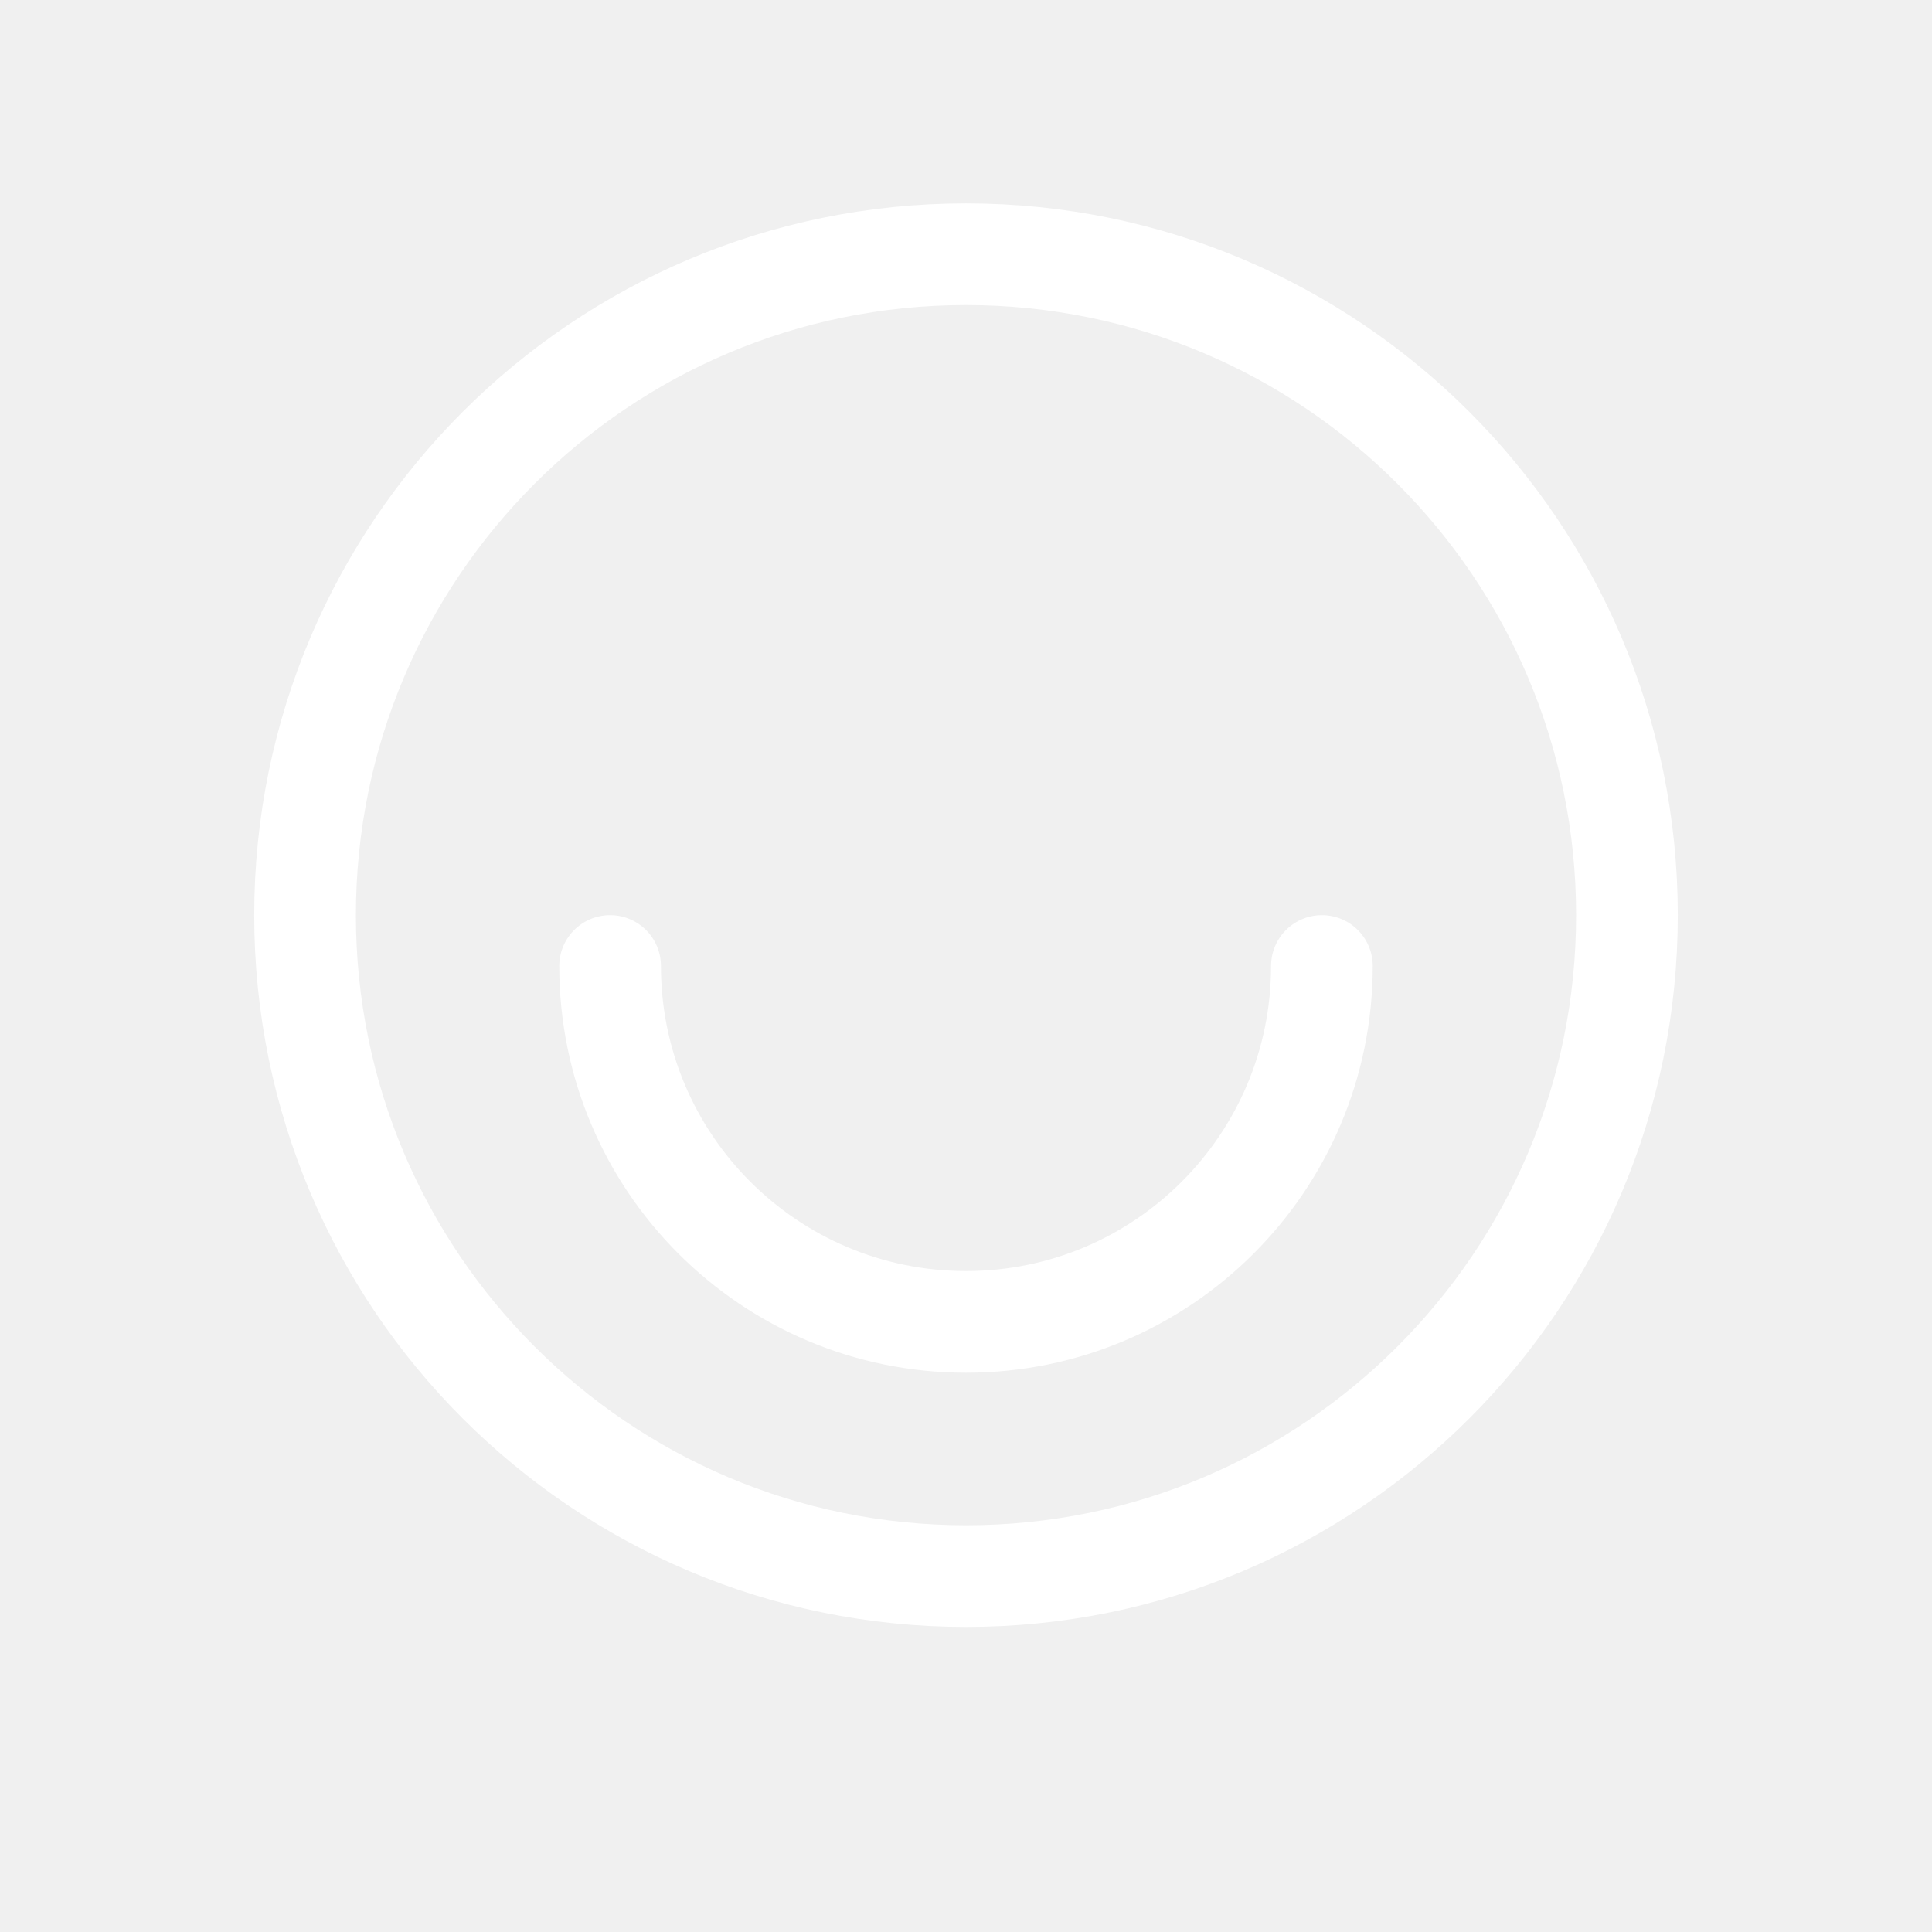
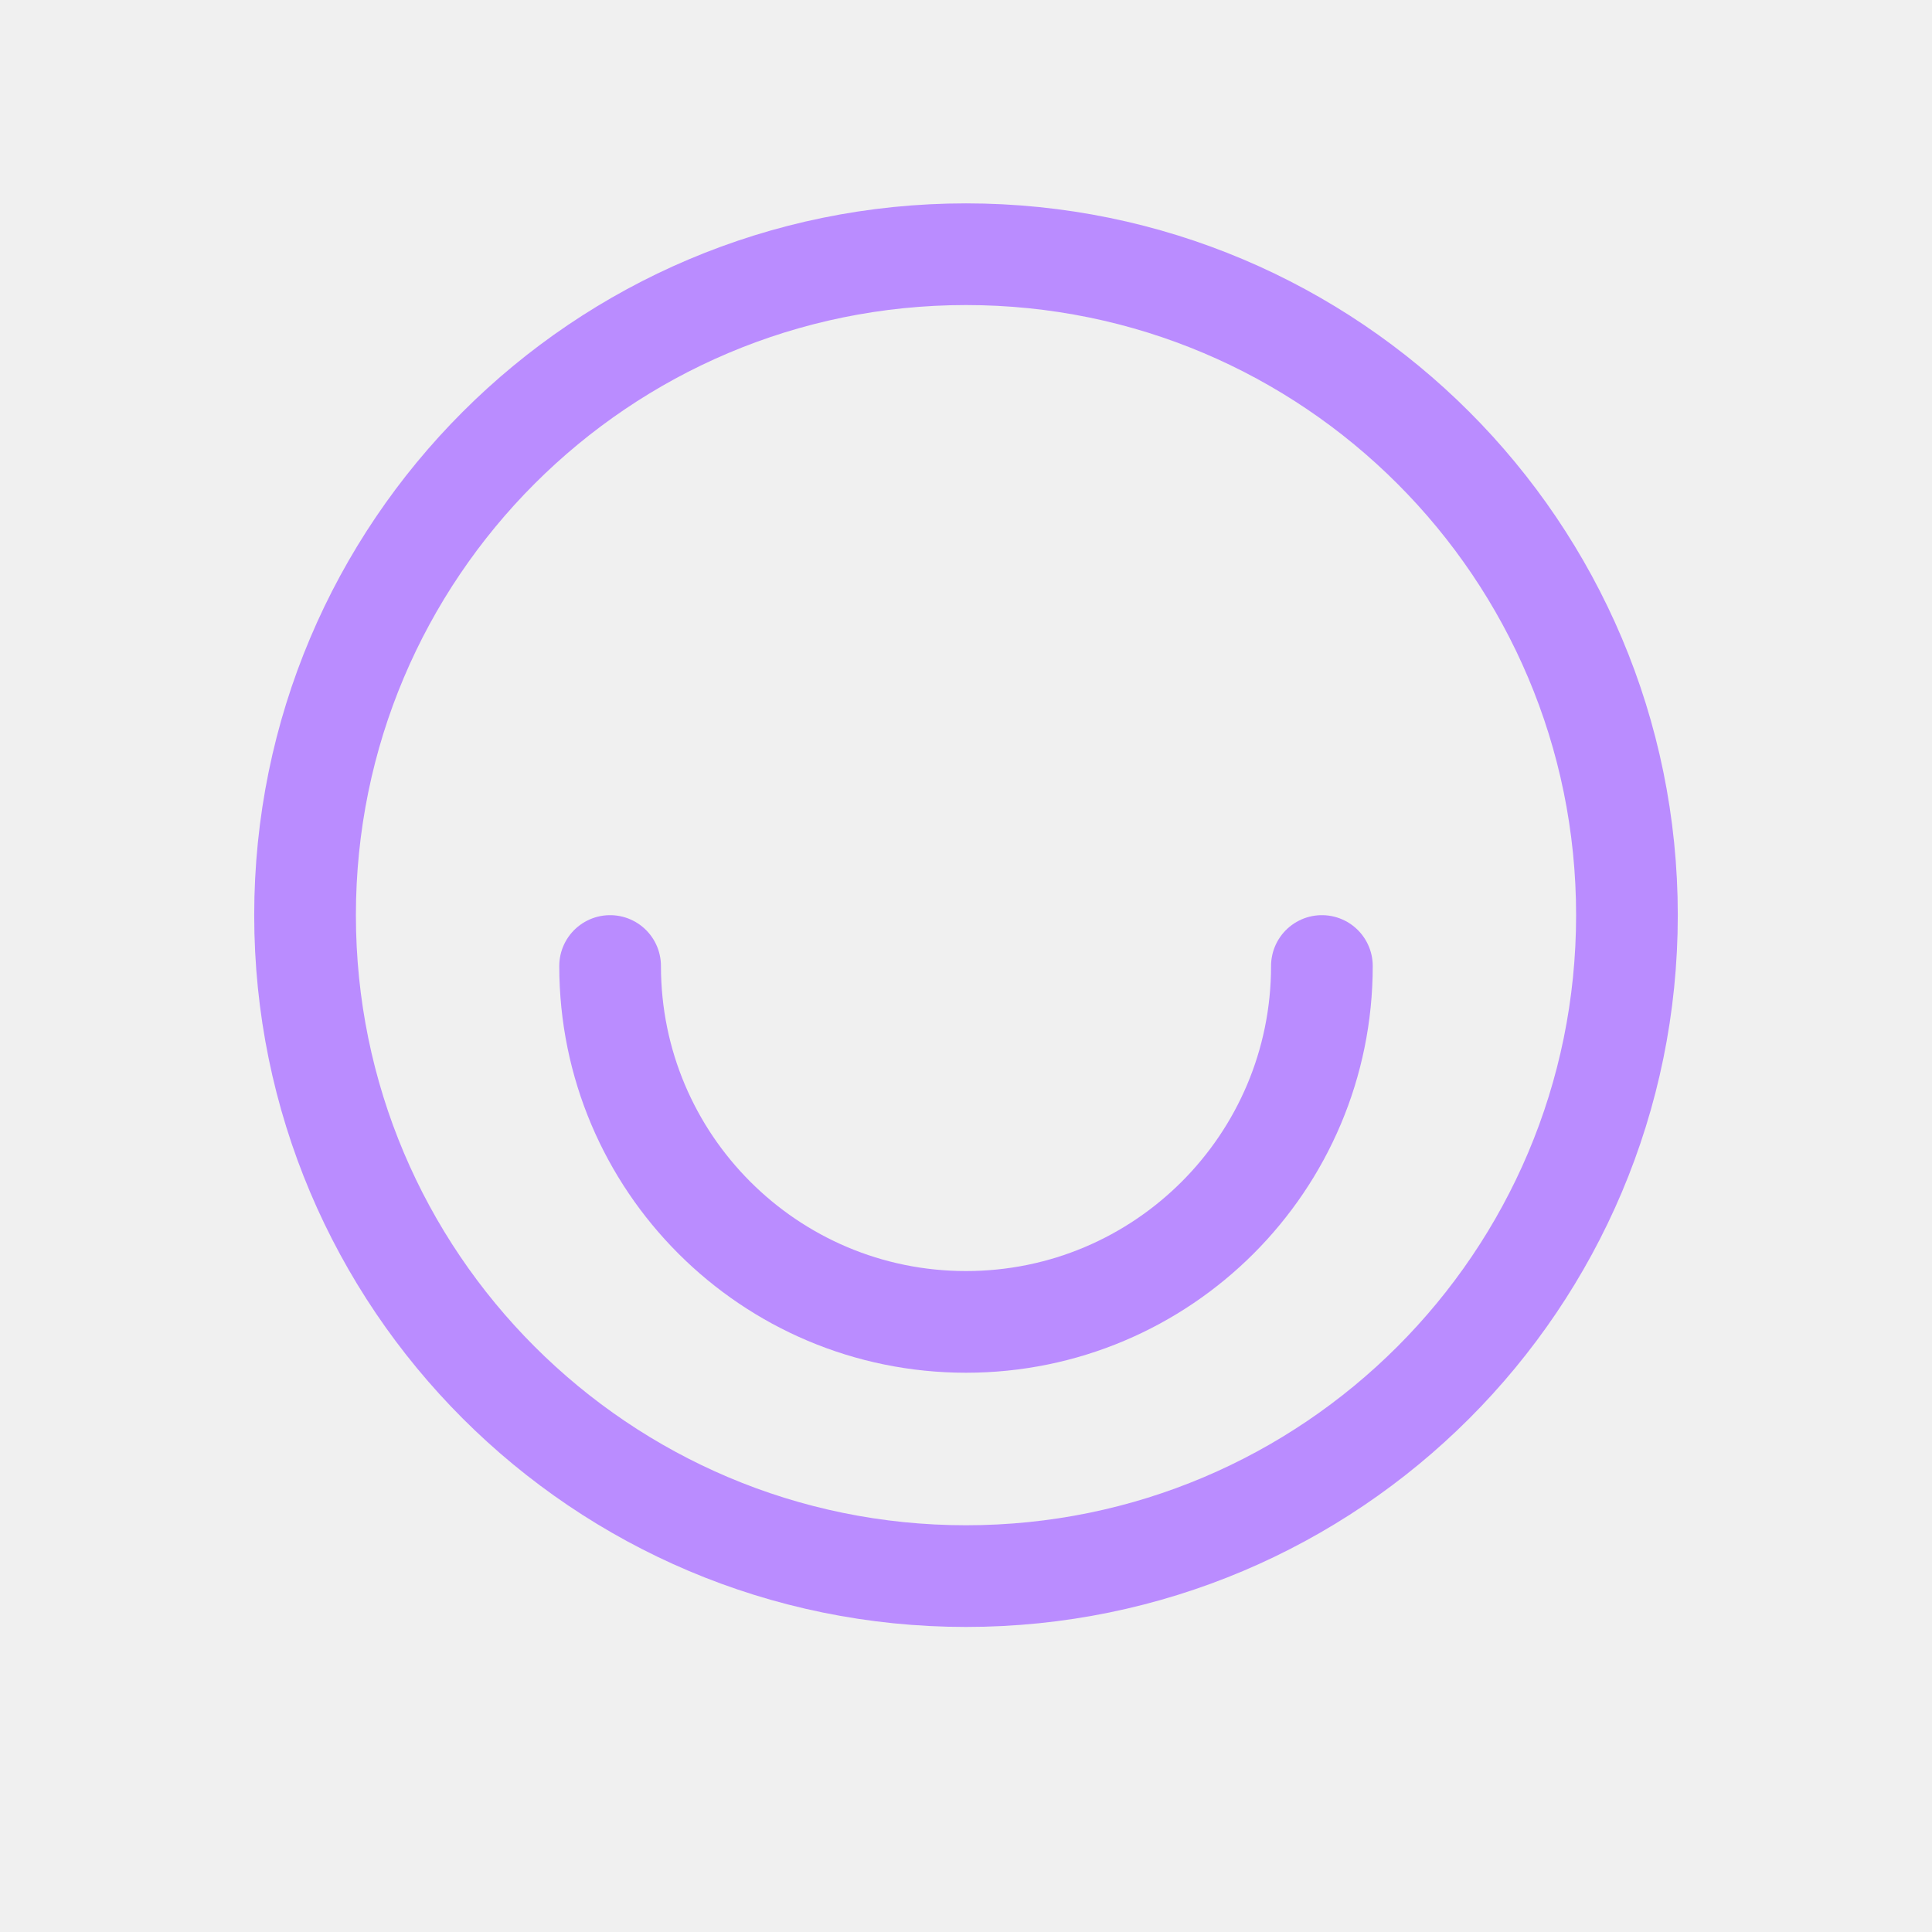
<svg xmlns="http://www.w3.org/2000/svg" width="38" height="38" viewBox="0 0 38 38" fill="none">
-   <circle r="13" transform="matrix(-1 0 0 1 19 18)" stroke="white" stroke-width="2" />
-   <path d="M12 19C12 22.866 15.134 26 19 26C22.866 26 26 22.866 26 19" stroke="white" stroke-width="2" stroke-linecap="round" stroke-linejoin="round" />
+   <circle r="13" transform="matrix(-1 0 0 1 19 18)" stroke="#BA8CFF" stroke-width="2" />
+   <path d="M12 19C12 22.866 15.134 26 19 26C22.866 26 26 22.866 26 19" stroke="#BA8CFF" stroke-width="2" stroke-linecap="round" stroke-linejoin="round" />
</svg>
